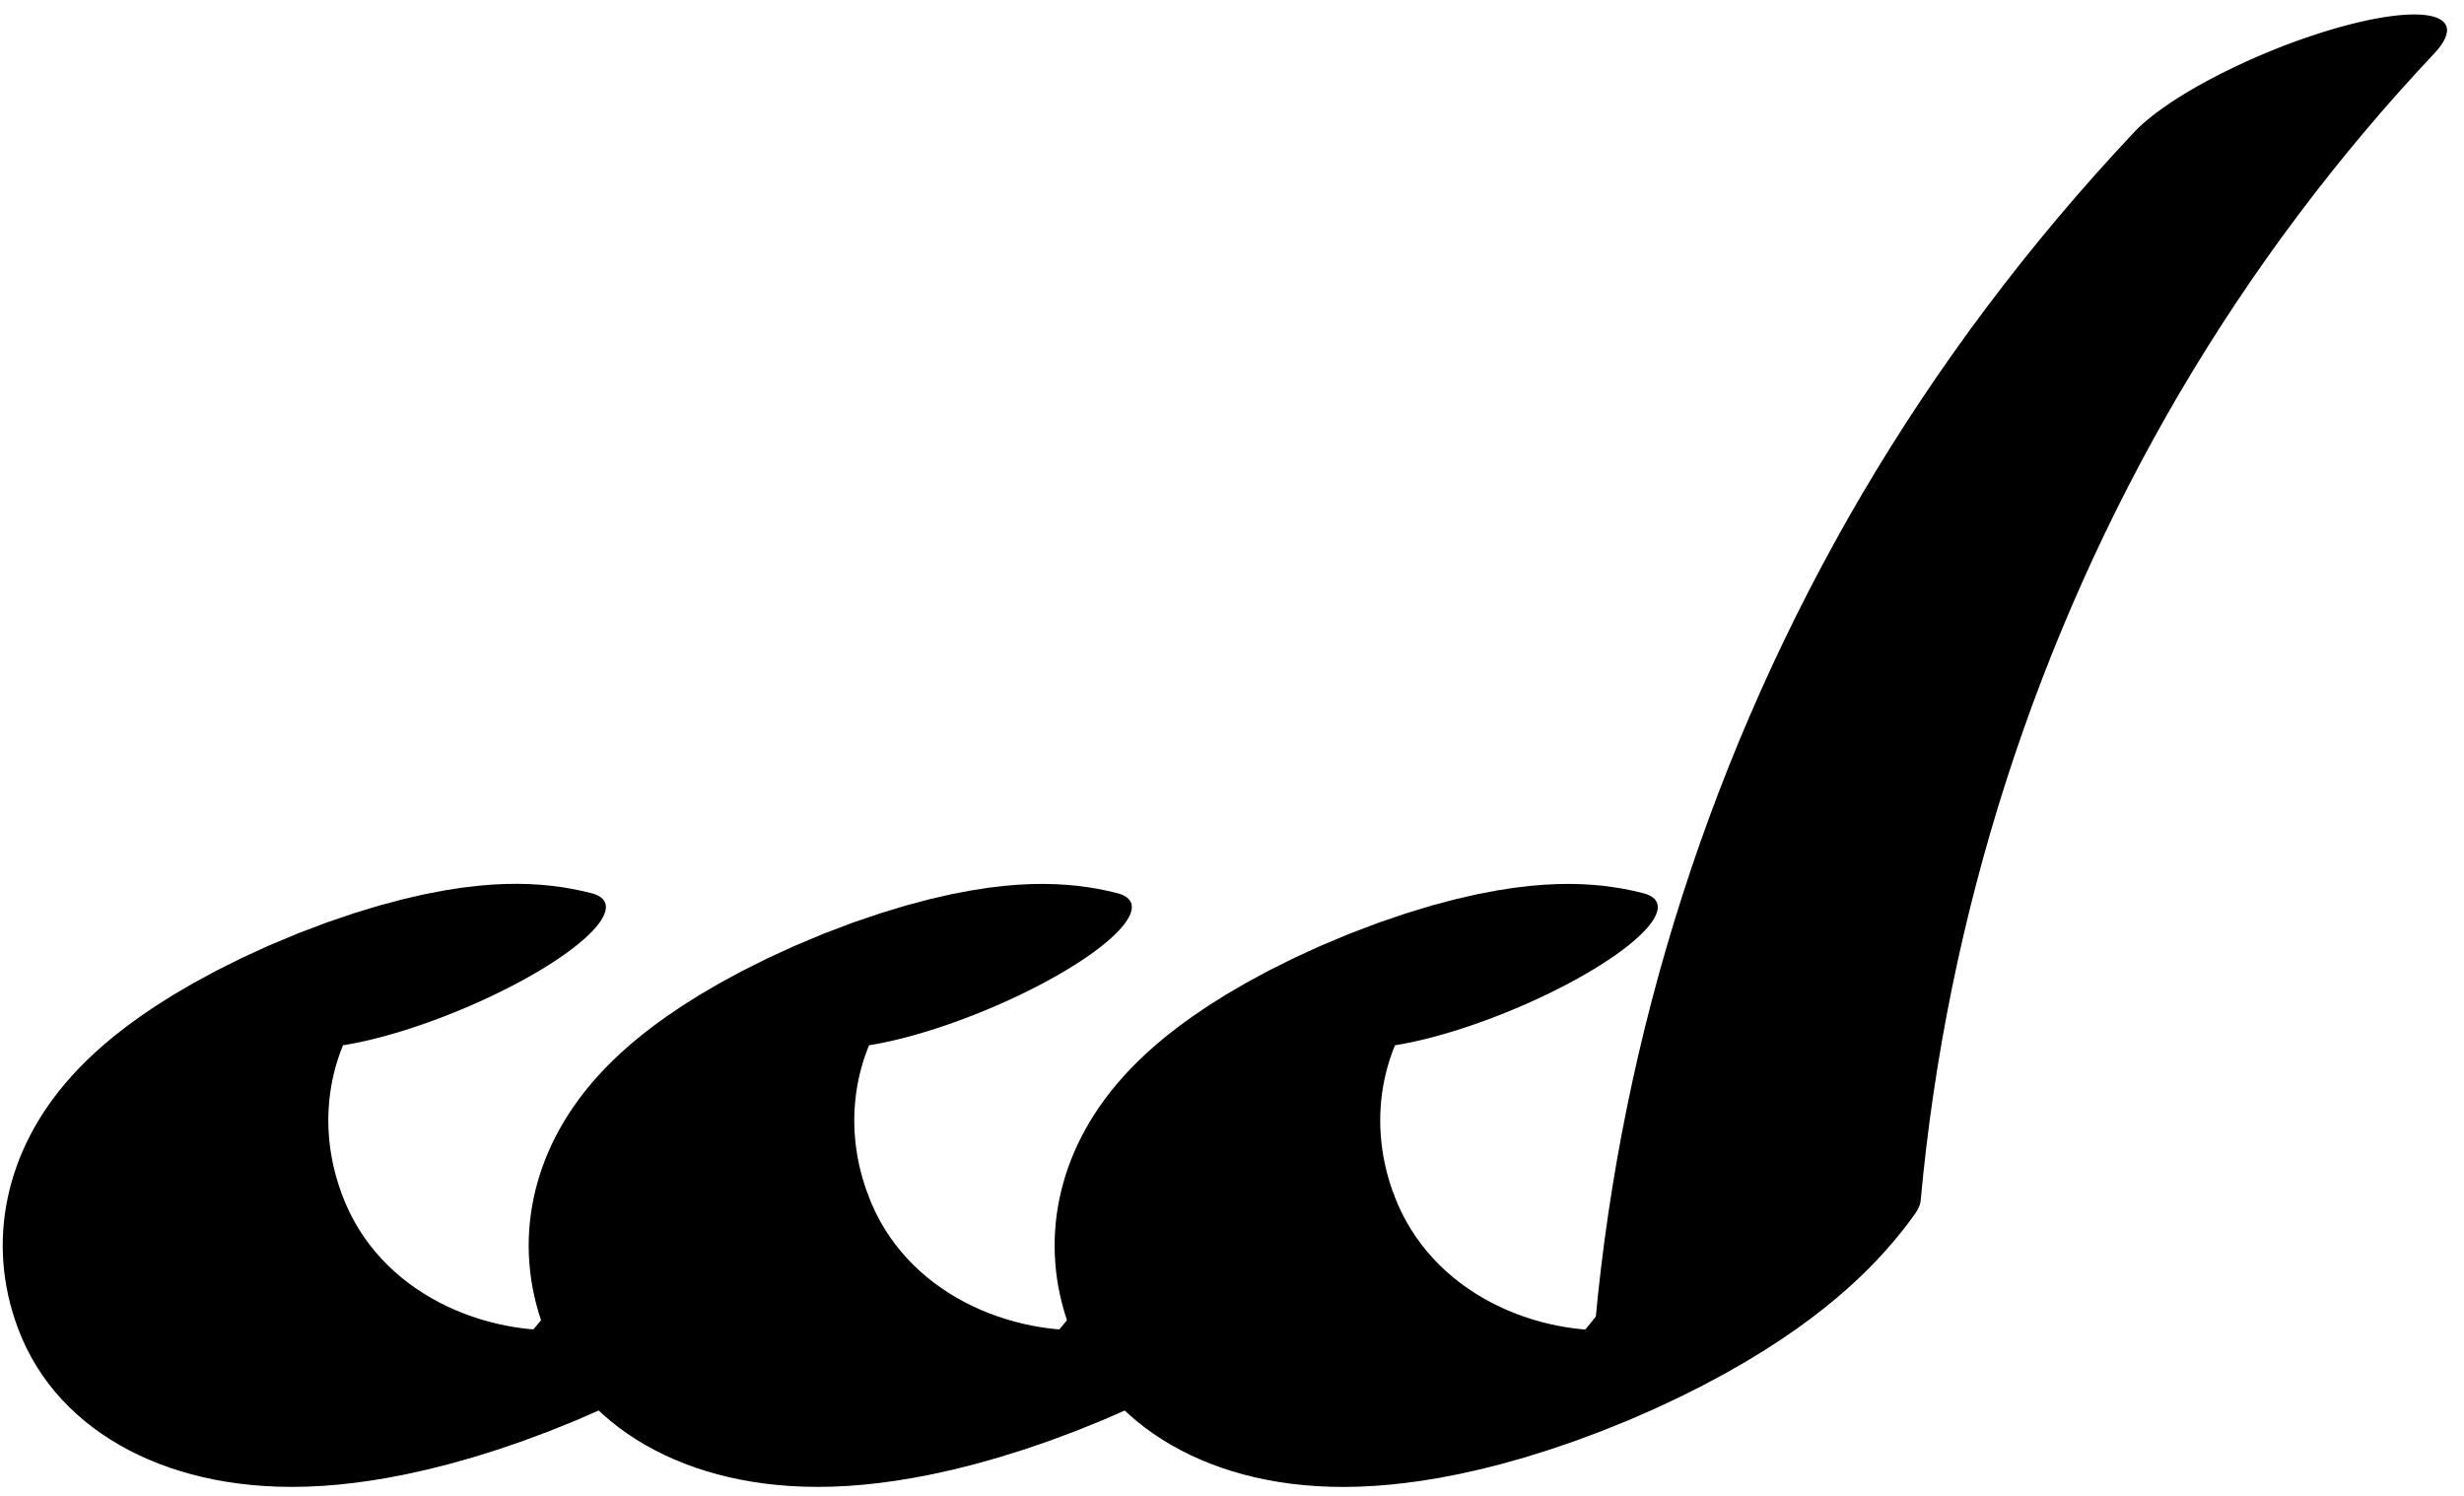
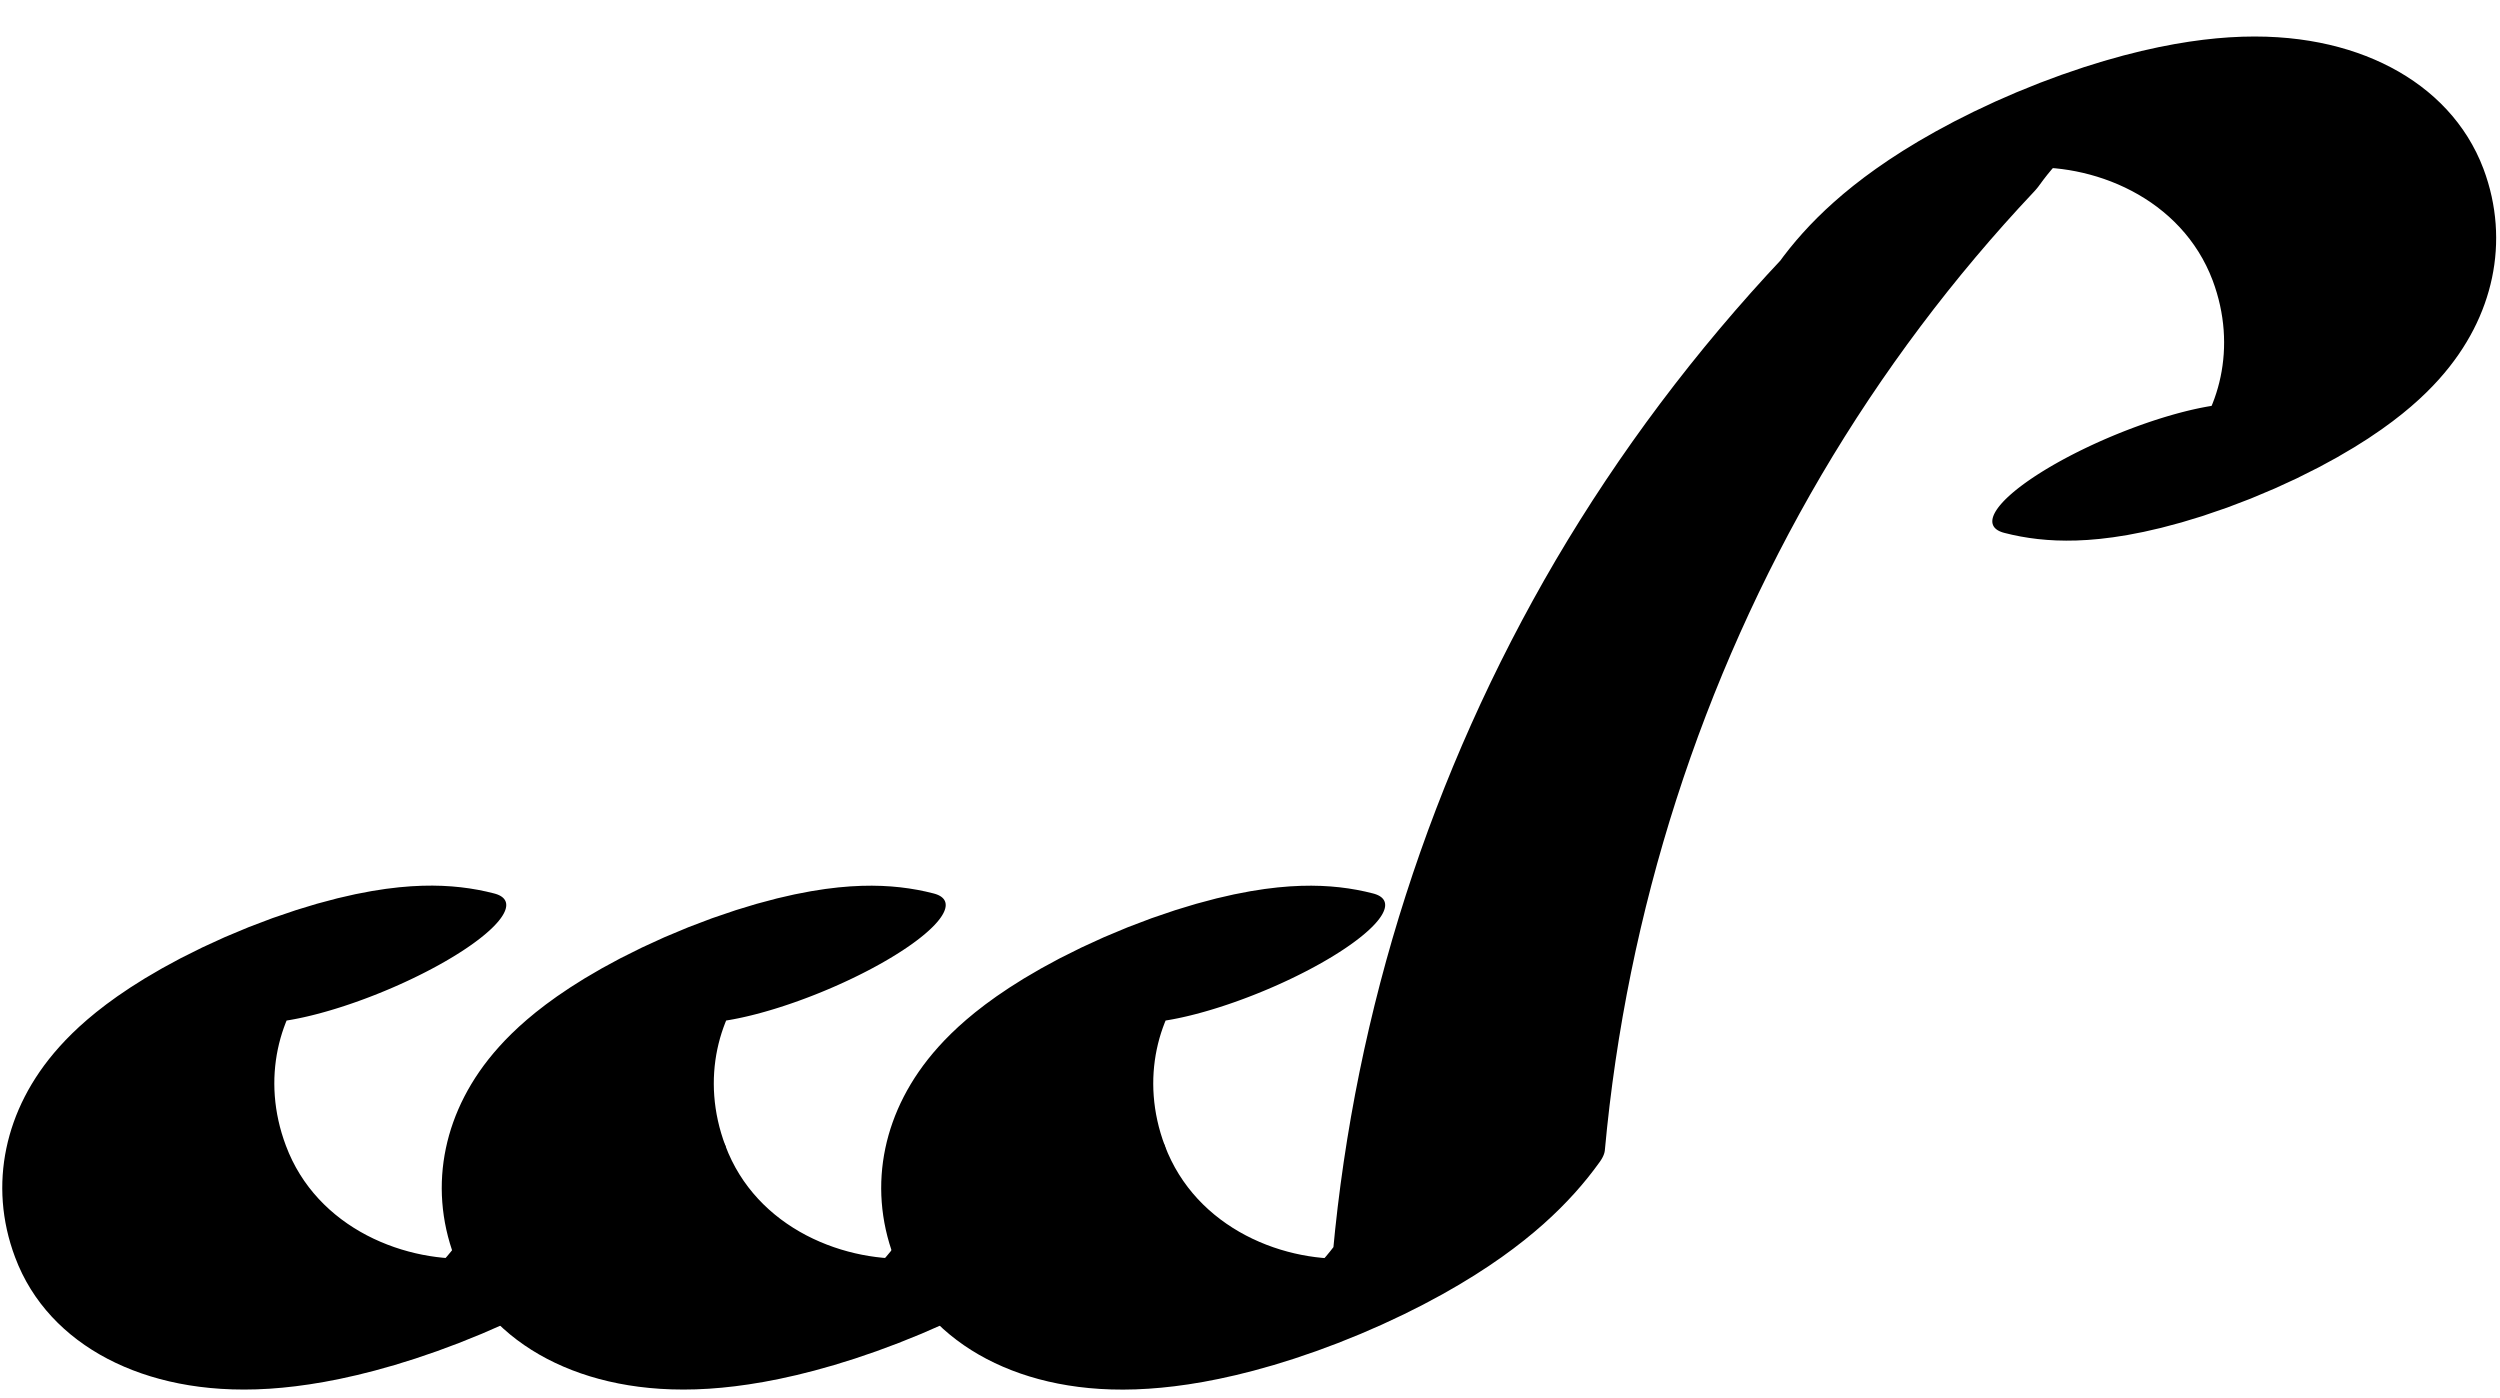
- <svg xmlns="http://www.w3.org/2000/svg" width="28" height="17" viewBox="0 0 28 17">
-   <path fill="none" stroke-width="32.529" stroke-linecap="round" stroke-linejoin="round" stroke="rgb(0%, 0%, 0%)" stroke-opacity="1" stroke-miterlimit="10" d="M 146.855 -31.885 C 133.572 8.218 114.481 -28.1 113.934 -94.731 C 113.602 -135.614 121.386 -168.813 131.291 -182.188 C 140.553 -194.772 150.738 -190.104 159.024 -169.442 C 171.547 -74.179 189.163 8.916 210.634 73.885 C 221.479 106.602 233.228 134.369 245.659 156.723 " transform="matrix(0.113137, -0.0468644, -0.0117155, -0.0282833, 0, 17)" />
-   <path fill="none" stroke-width="32.529" stroke-linecap="round" stroke-linejoin="round" stroke="rgb(0%, 0%, 0%)" stroke-opacity="1" stroke-miterlimit="10" d="M 101.766 42.827 C 88.482 82.929 69.392 46.611 68.845 -20.019 C 68.483 -60.854 76.308 -93.984 86.202 -107.476 C 95.464 -120.061 105.62 -115.344 113.934 -94.731 " transform="matrix(0.113137, -0.0468644, -0.0117155, -0.0282833, 0, 17)" />
-   <path fill="none" stroke-width="32.529" stroke-linecap="round" stroke-linejoin="round" stroke="rgb(0%, 0%, 0%)" stroke-opacity="1" stroke-miterlimit="10" d="M 56.676 117.538 C 43.376 157.808 24.302 121.323 23.755 54.692 C 23.394 13.858 31.219 -19.273 41.112 -32.765 C 50.345 -45.3 60.53 -40.632 68.845 -20.019 " transform="matrix(0.113137, -0.0468644, -0.0117155, -0.0282833, 0, 17)" />
+ <svg xmlns="http://www.w3.org/2000/svg" width="34" height="19" viewBox="0 0 34 19">
+   <path fill="none" stroke-width="32.529" stroke-linecap="round" stroke-linejoin="round" stroke="rgb(0%, 0%, 0%)" stroke-opacity="1" stroke-miterlimit="10" d="M 146.855 -31.885 C 133.572 8.218 114.481 -28.1 113.934 -94.731 C 113.602 -135.614 121.386 -168.813 131.291 -182.188 C 140.553 -194.772 150.738 -190.104 159.024 -169.442 C 171.547 -74.179 189.163 8.916 210.634 73.885 C 221.479 106.602 233.228 134.369 245.659 156.723 C 253.944 177.385 264.13 182.053 273.392 169.469 C 283.285 155.976 291.068 122.777 290.748 82.012 C 290.172 15.43 271.099 -21.055 257.815 19.048 " transform="matrix(0.113137, -0.0468644, -0.0117155, -0.0282833, 0, 19)" />
+   <path fill="none" stroke-width="32.529" stroke-linecap="round" stroke-linejoin="round" stroke="rgb(0%, 0%, 0%)" stroke-opacity="1" stroke-miterlimit="10" d="M 101.766 42.827 C 88.482 82.929 69.392 46.611 68.845 -20.019 C 68.483 -60.854 76.308 -93.984 86.202 -107.476 C 95.464 -120.061 105.62 -115.344 113.934 -94.731 " transform="matrix(0.113137, -0.0468644, -0.0117155, -0.0282833, 0, 19)" />
+   <path fill="none" stroke-width="32.529" stroke-linecap="round" stroke-linejoin="round" stroke="rgb(0%, 0%, 0%)" stroke-opacity="1" stroke-miterlimit="10" d="M 56.676 117.538 C 43.376 157.808 24.302 121.323 23.755 54.692 C 23.394 13.858 31.219 -19.273 41.112 -32.765 C 50.345 -45.3 60.53 -40.632 68.845 -20.019 " transform="matrix(0.113137, -0.0468644, -0.0117155, -0.0282833, 0, 19)" />
</svg>
